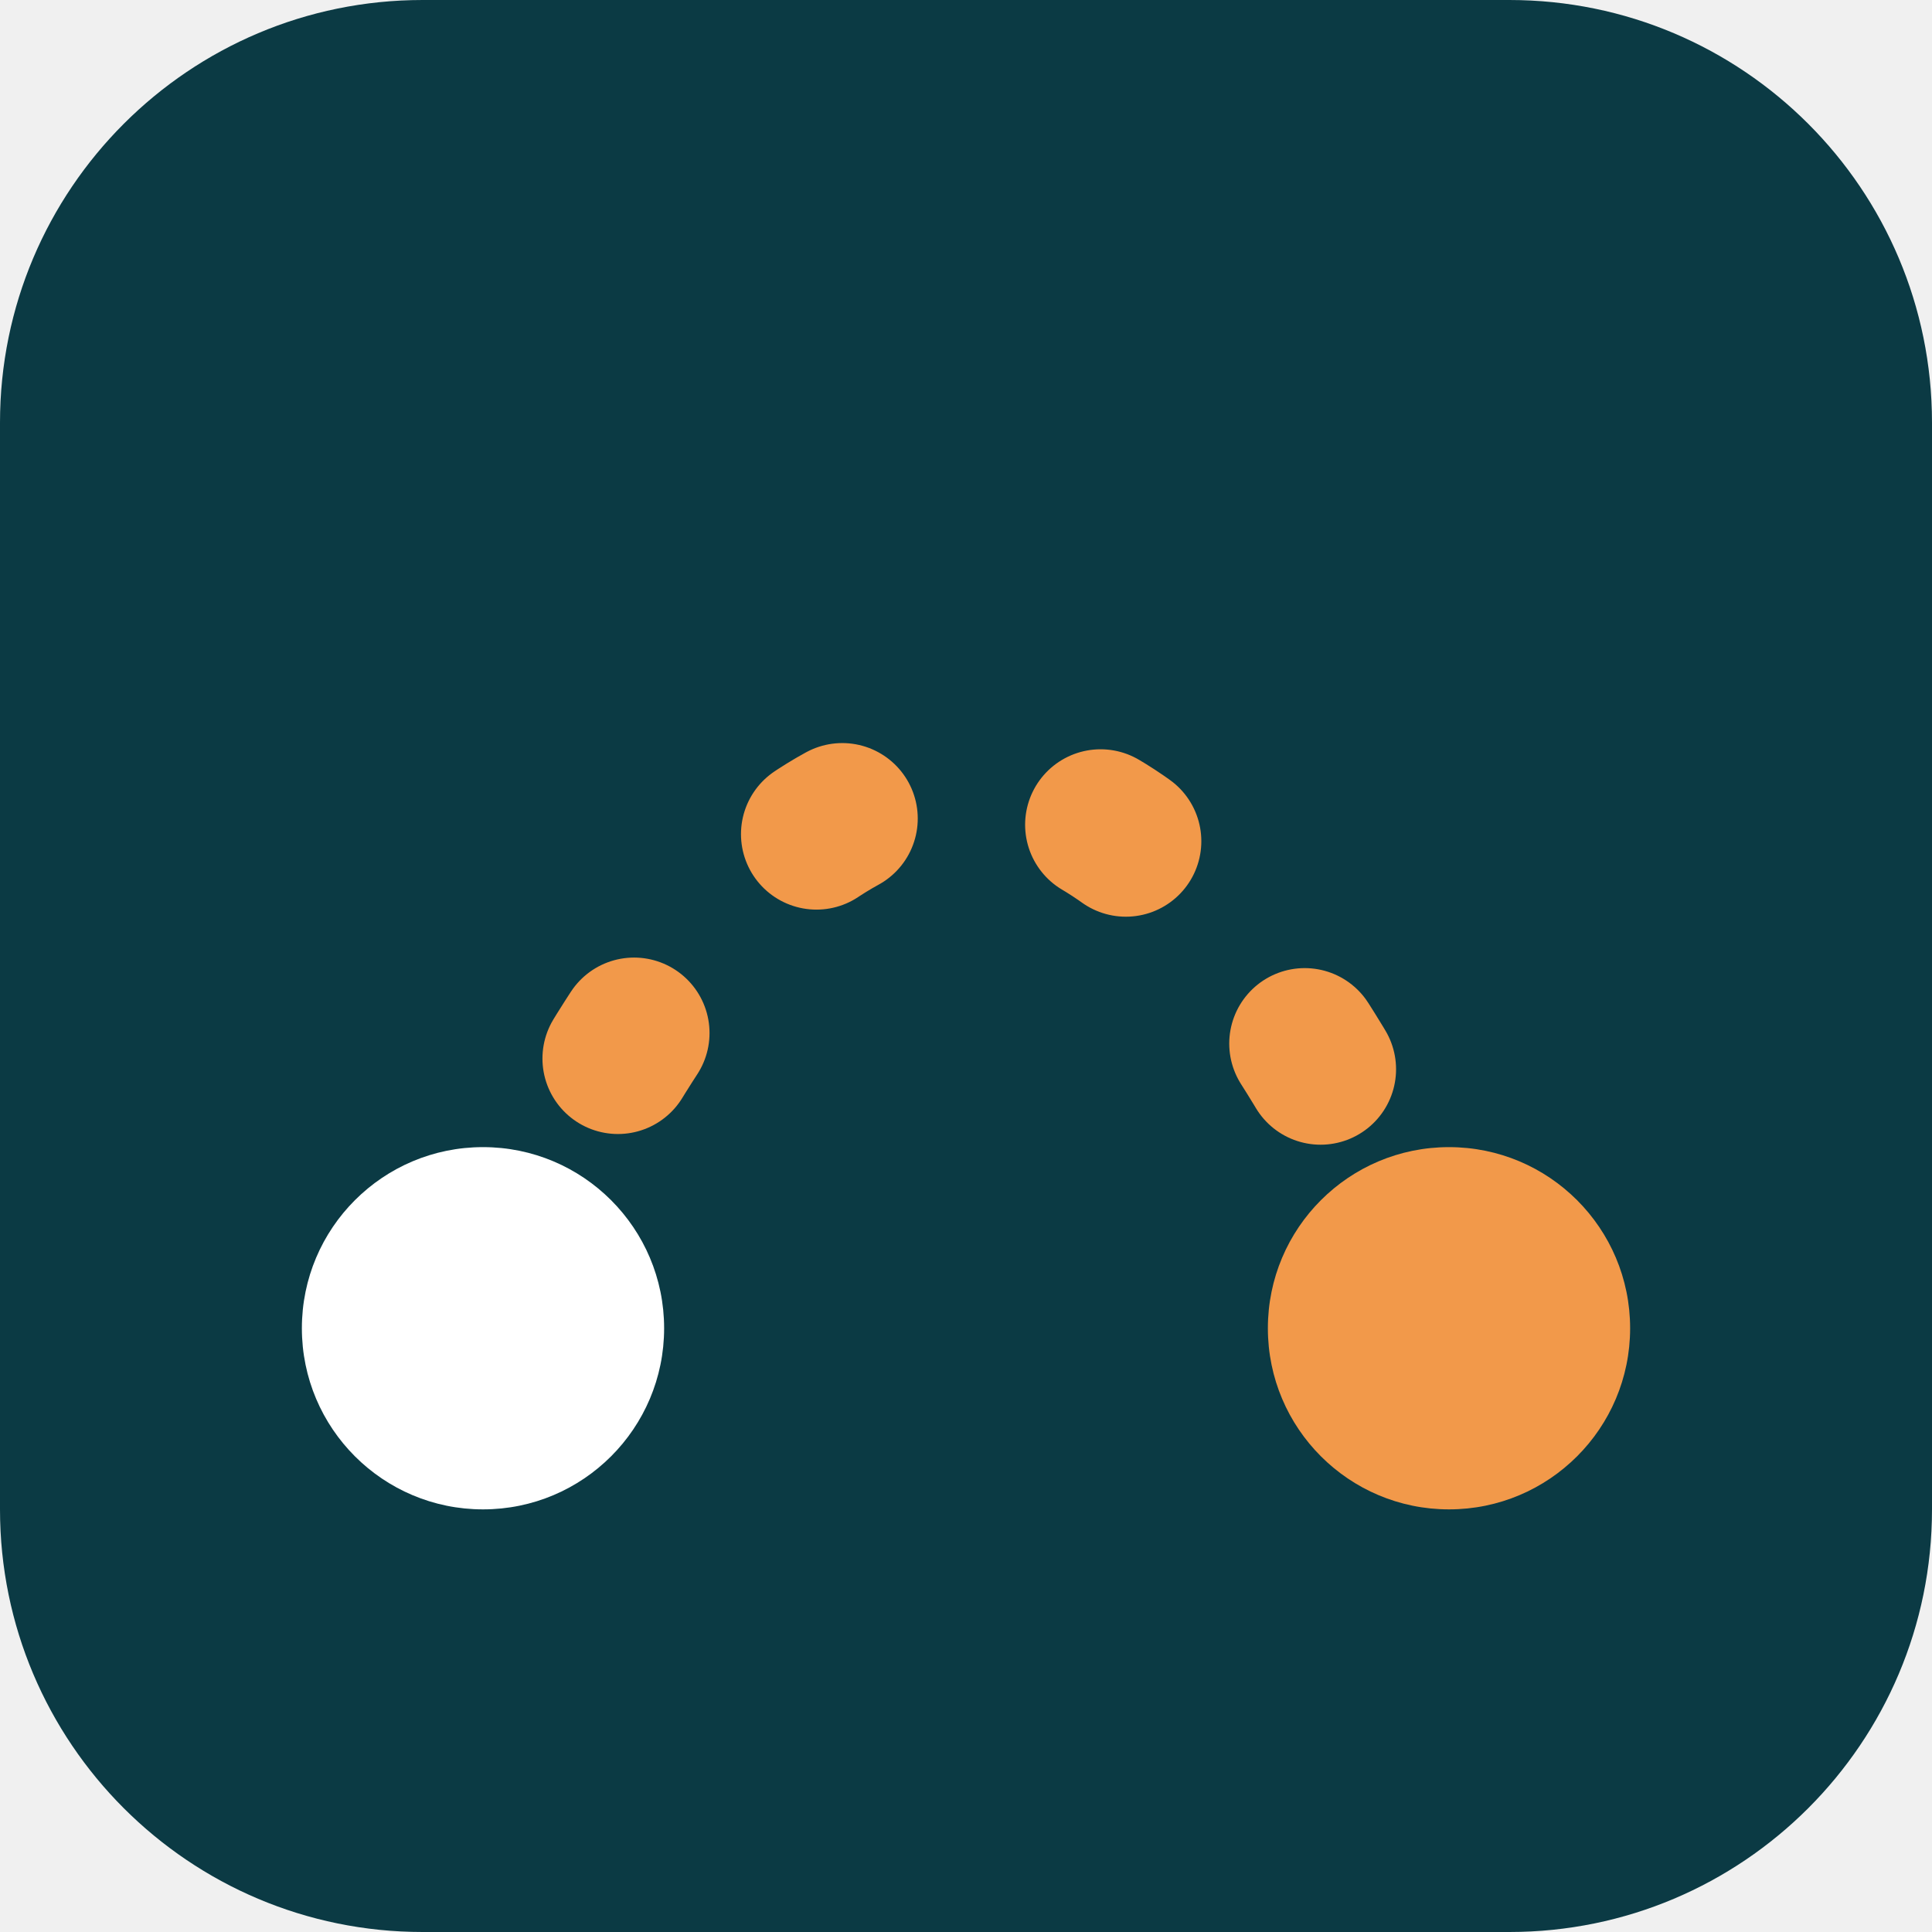
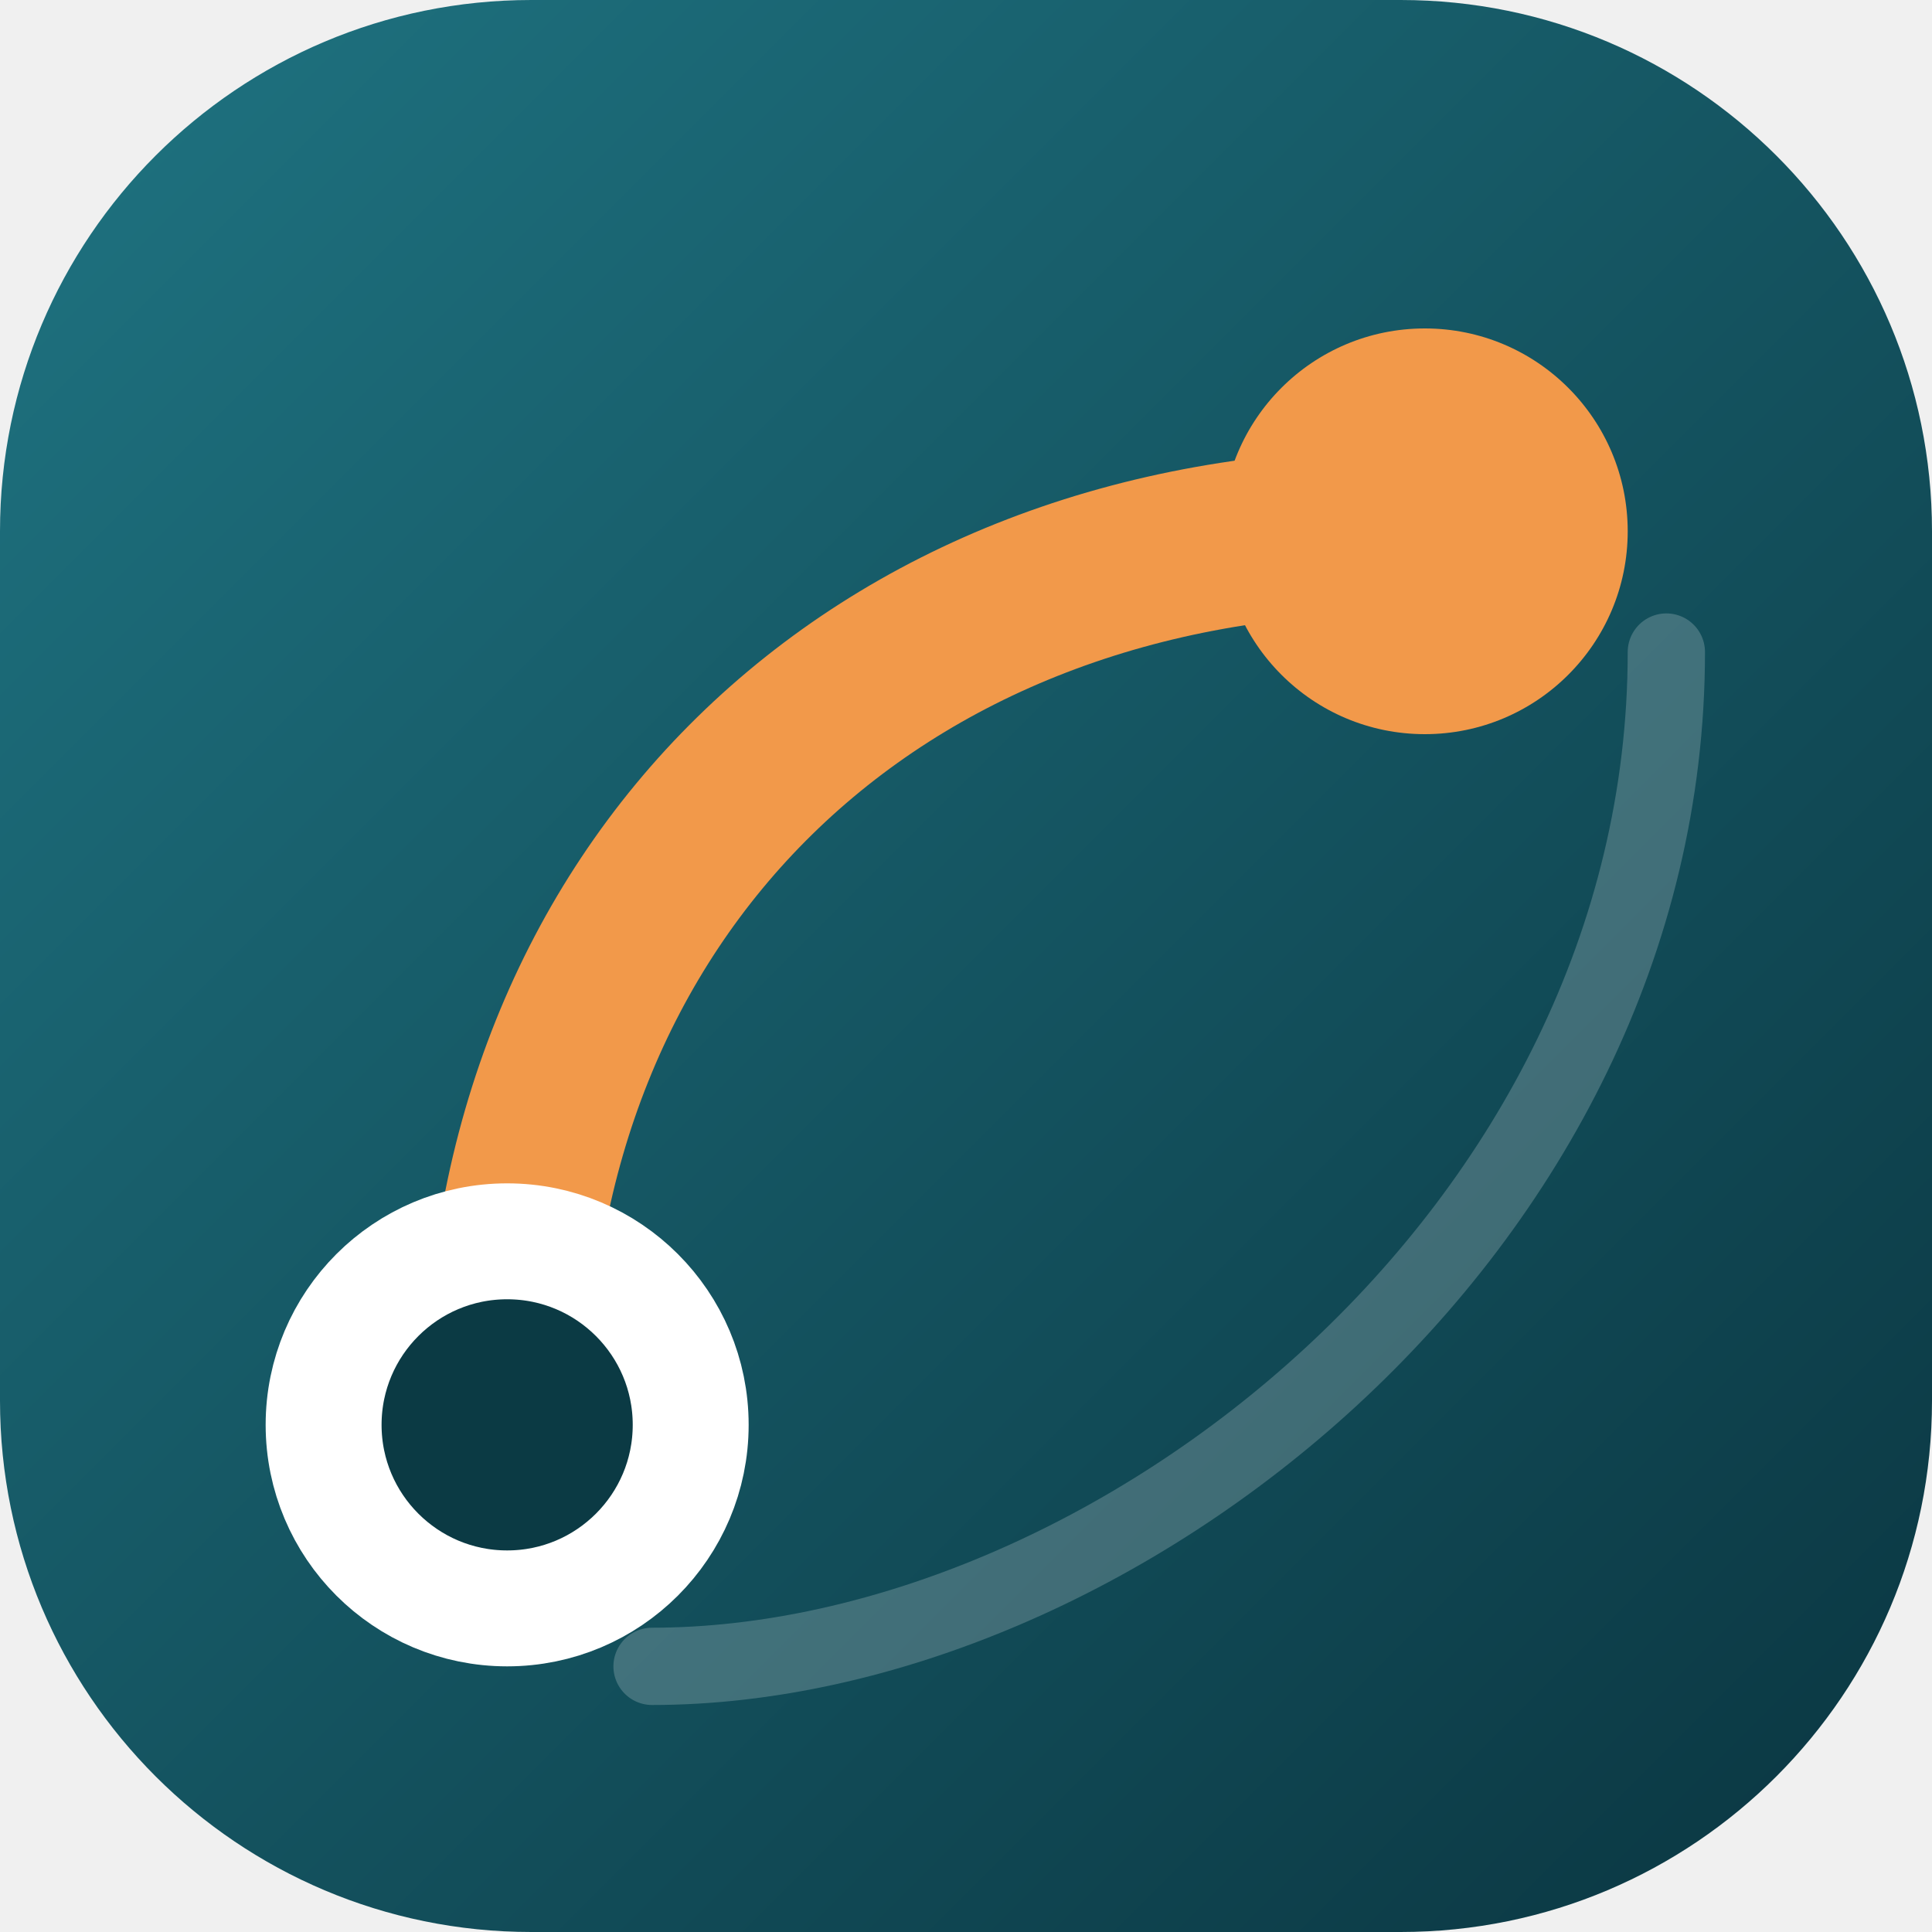
- <svg xmlns="http://www.w3.org/2000/svg" viewBox="0 0 64 64">
-   <rect width="64" height="64" rx="14" fill="#0b3a44" />
-   <path d="M16 44 C 26 20, 38 20, 48 44" fill="none" stroke="#f2994a" stroke-width="5" stroke-linecap="round" stroke-dasharray="1 9" />
-   <circle cx="16" cy="44" r="6" fill="#ffffff" />
-   <circle cx="48" cy="44" r="6" fill="#f2994a" />
+ <svg xmlns="http://www.w3.org/2000/svg" viewBox="0 0 40 40">
+   <defs>
+     <linearGradient id="g" x1="0" y1="0" x2="1" y2="1">
+       <stop offset="0" stop-color="#1f7482" />
+       <stop offset="1" stop-color="#0a3540" />
+     </linearGradient>
+   </defs>
+   <rect width="40" height="40" rx="11" fill="url(#g)" />
+   <path d="M13.5 34.5c9.5 0 21-9 21-21" fill="none" stroke="#fff" stroke-opacity=".2" stroke-width="1.6" stroke-linecap="round" />
+   <path d="M10.5 29c0-10.5 7.5-18 18.5-18" fill="none" stroke="#f2994a" stroke-width="3.4" stroke-linecap="round" />
+   <circle cx="29.5" cy="11" r="4.2" fill="#f2994a" />
+   <circle cx="10.5" cy="29.5" r="3.8" fill="#0b3a44" stroke="#fff" stroke-width="2.4" />
</svg>
